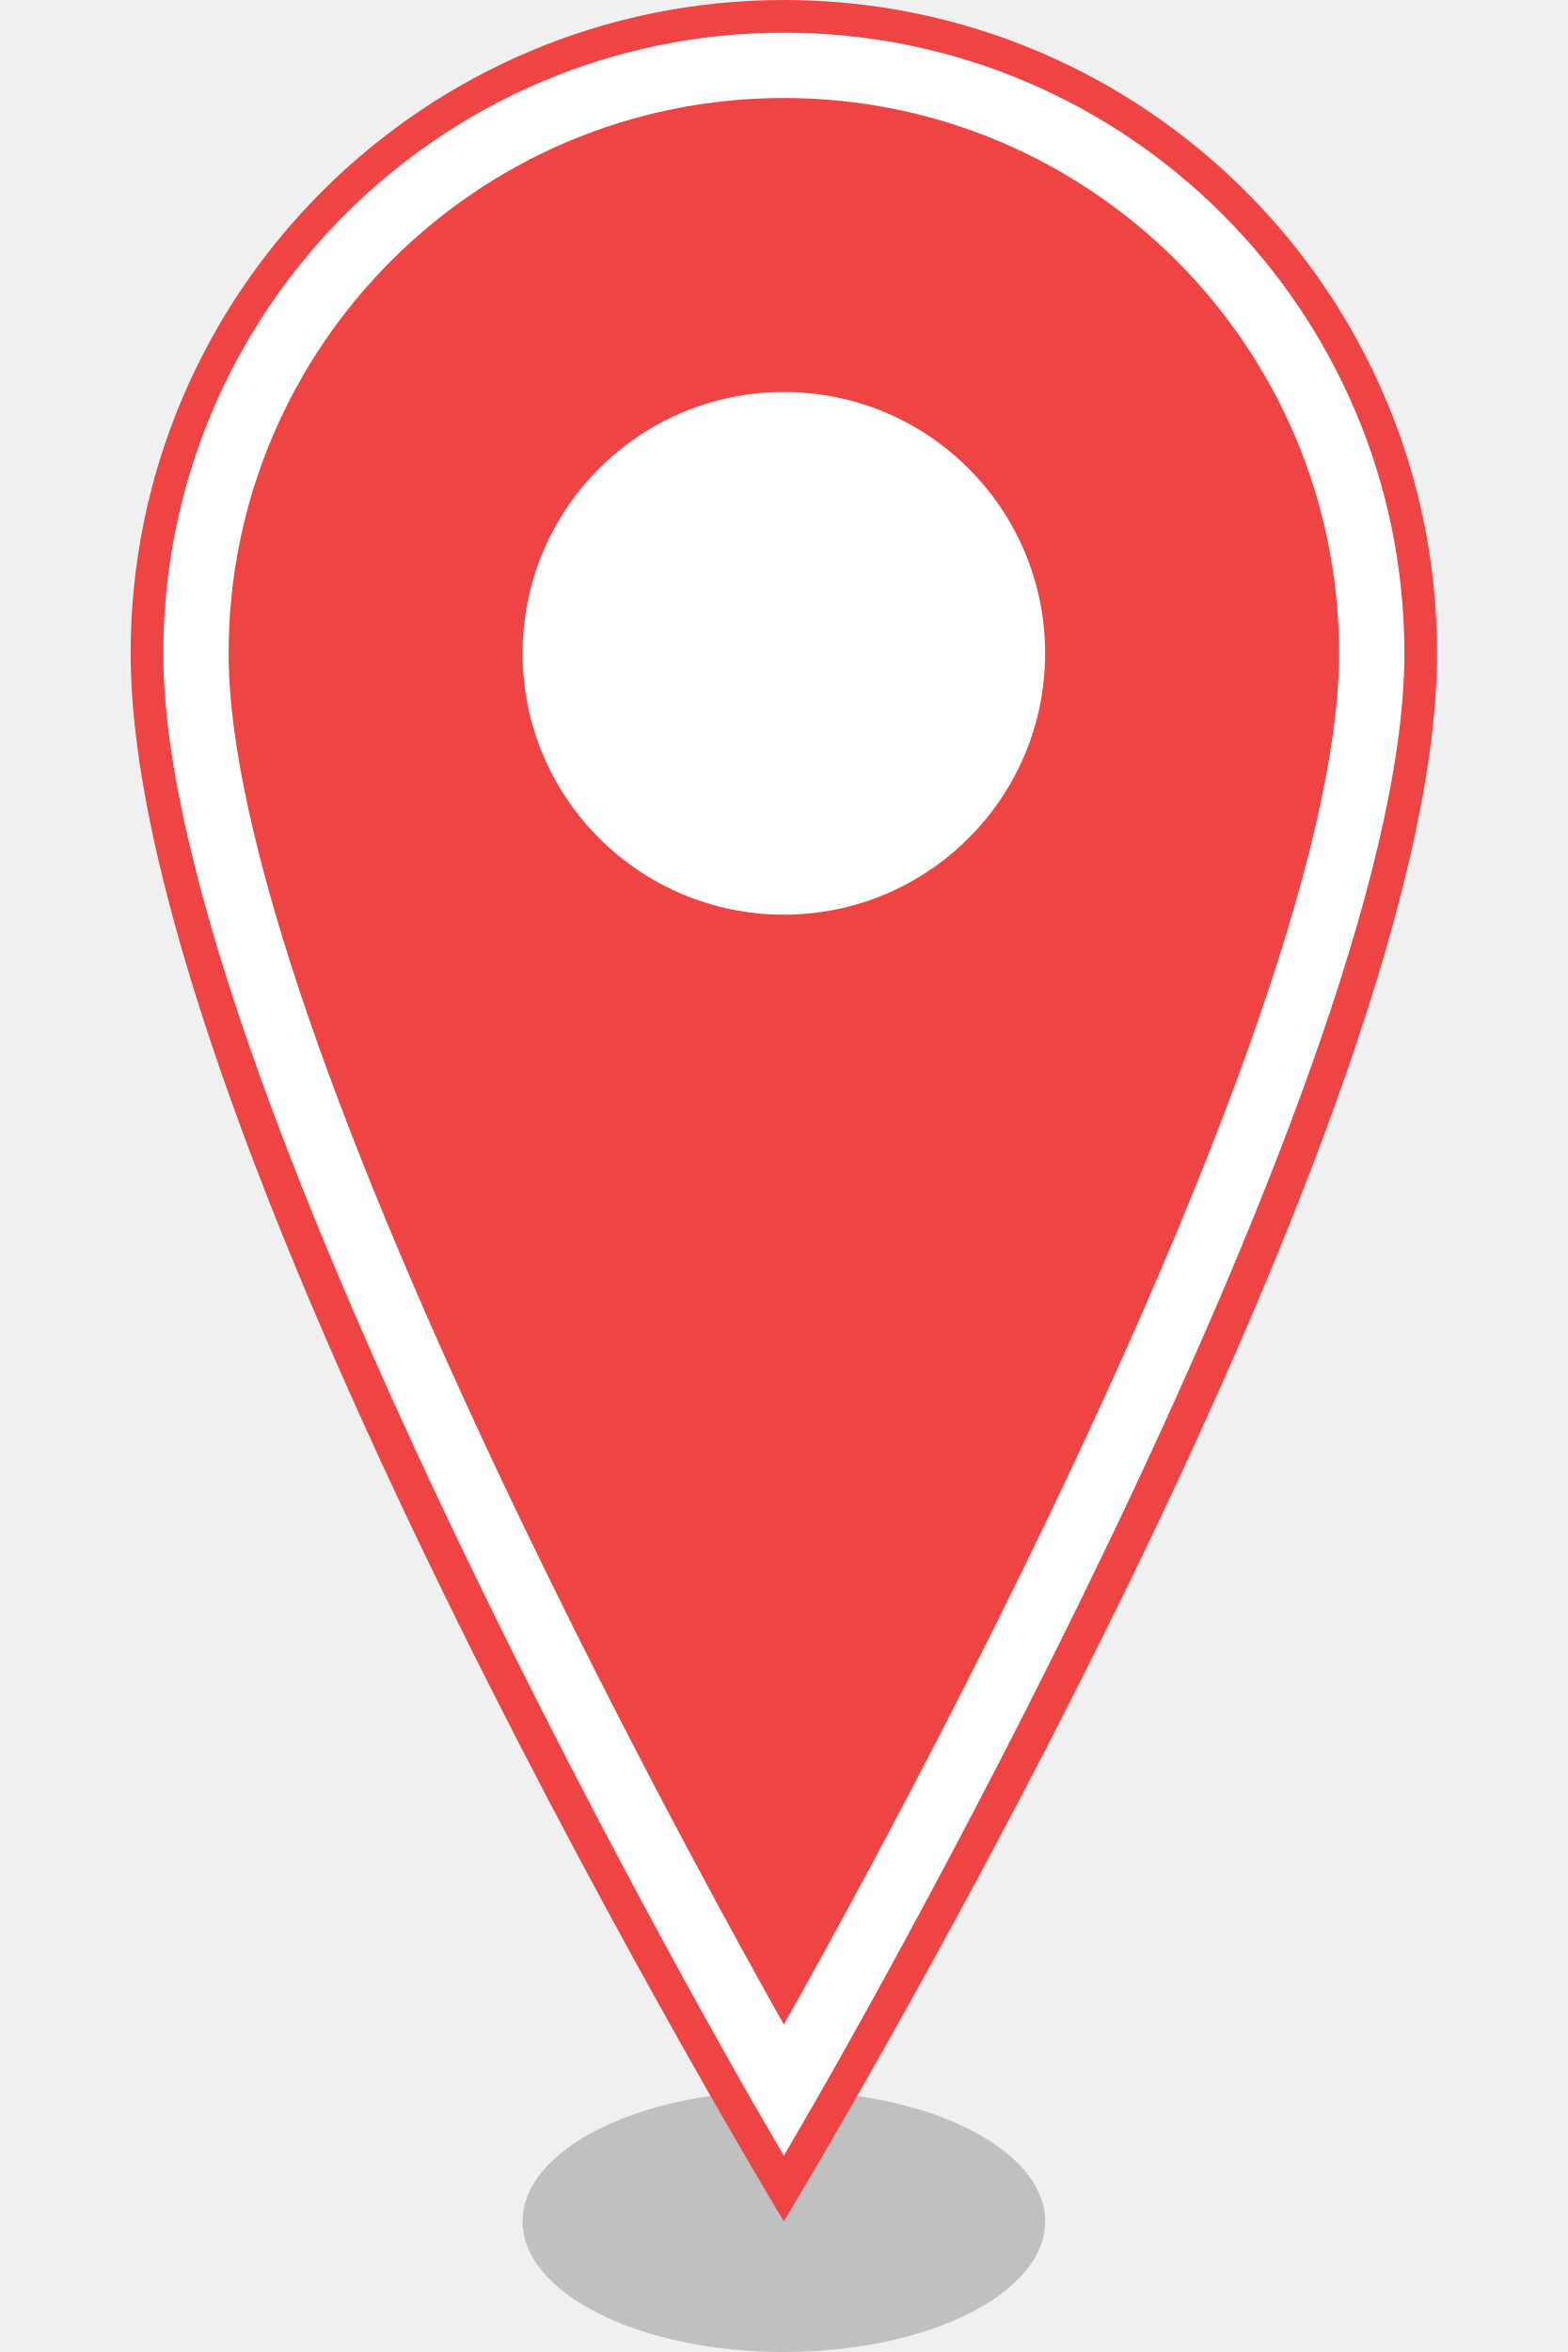
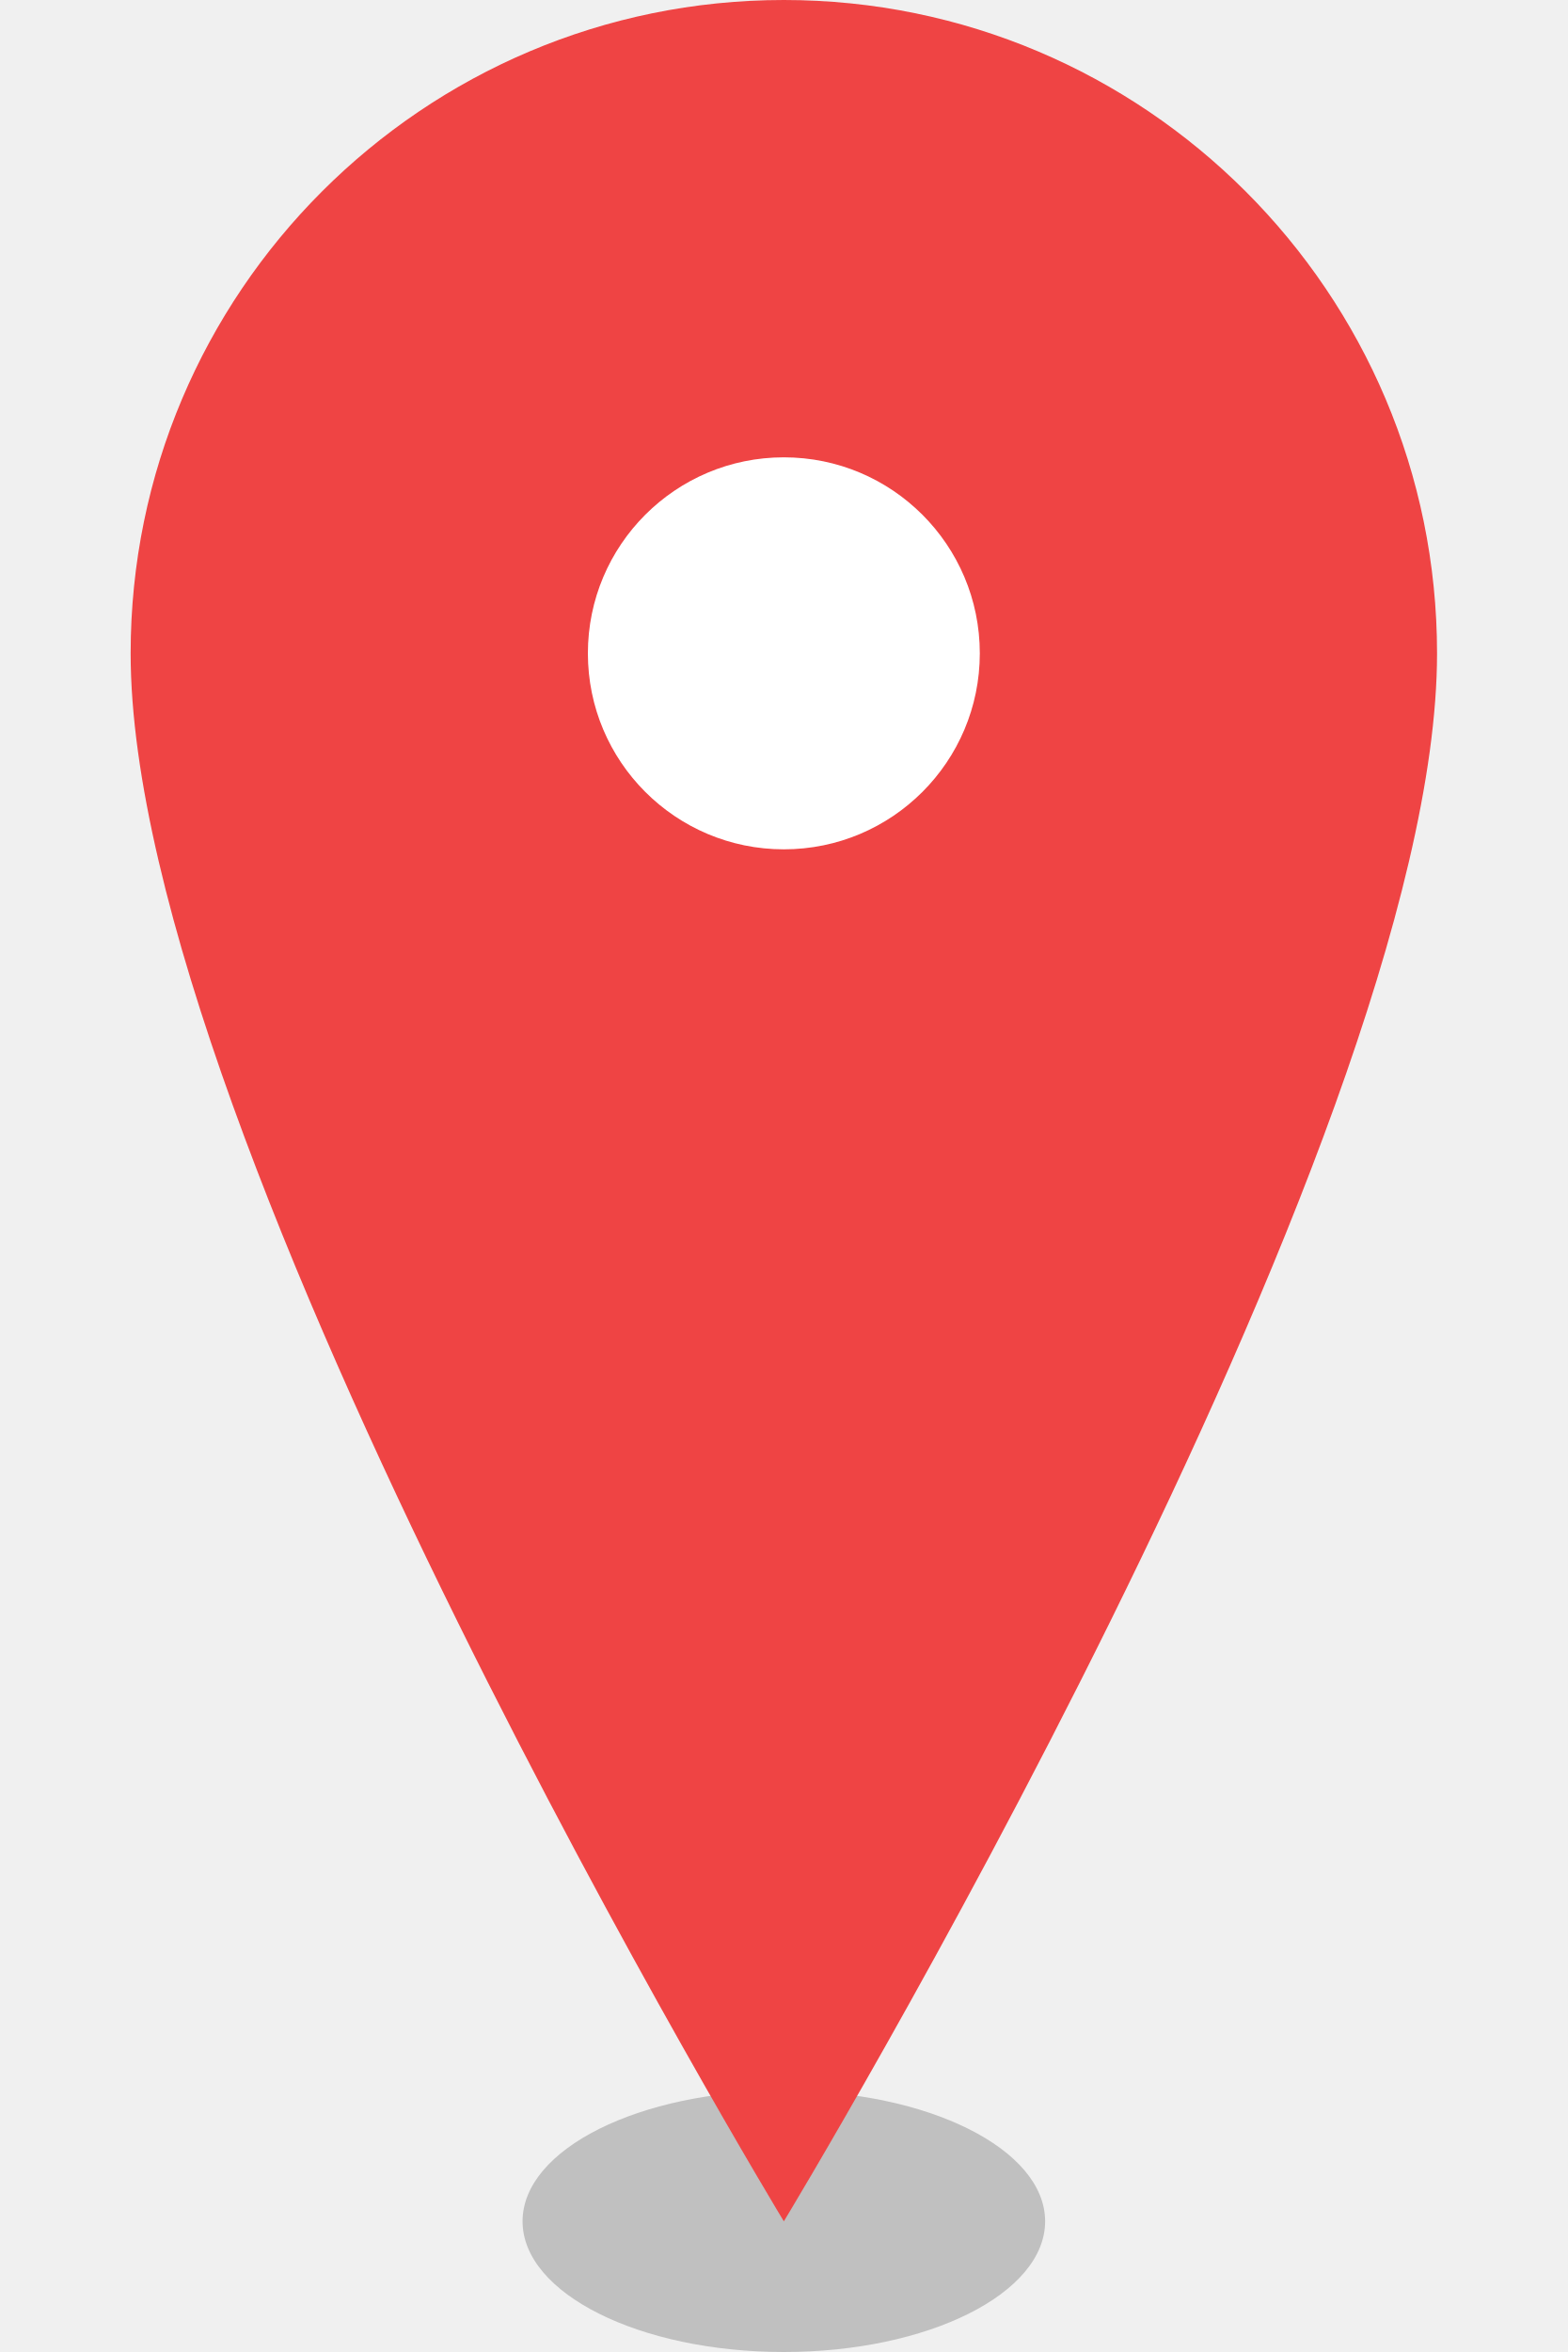
<svg xmlns="http://www.w3.org/2000/svg" width="24" height="36" viewBox="0 0 24 36">
  <ellipse cx="12" cy="34" rx="4" ry="2" fill="#00000033" />
  <path d="M12 0C6.48 0 2 4.48 2 10c0 7.5 10 24 10 24s10-16.5 10-24c0-5.52-4.48-10-10-10z" fill="#EF4444" />
-   <path d="M12 1C7.03 1 3 5.03 3 10c0 6.5 9 22 9 22s9-15.5 9-22c0-4.97-4.03-9-9-9z" fill="none" stroke="#FFFFFF" stroke-width="1" />
-   <circle cx="12" cy="10" r="4" fill="#FFFFFF" />
+   <circle cx="12" cy="10" r="3" fill="#FFFFFF" />
</svg>
